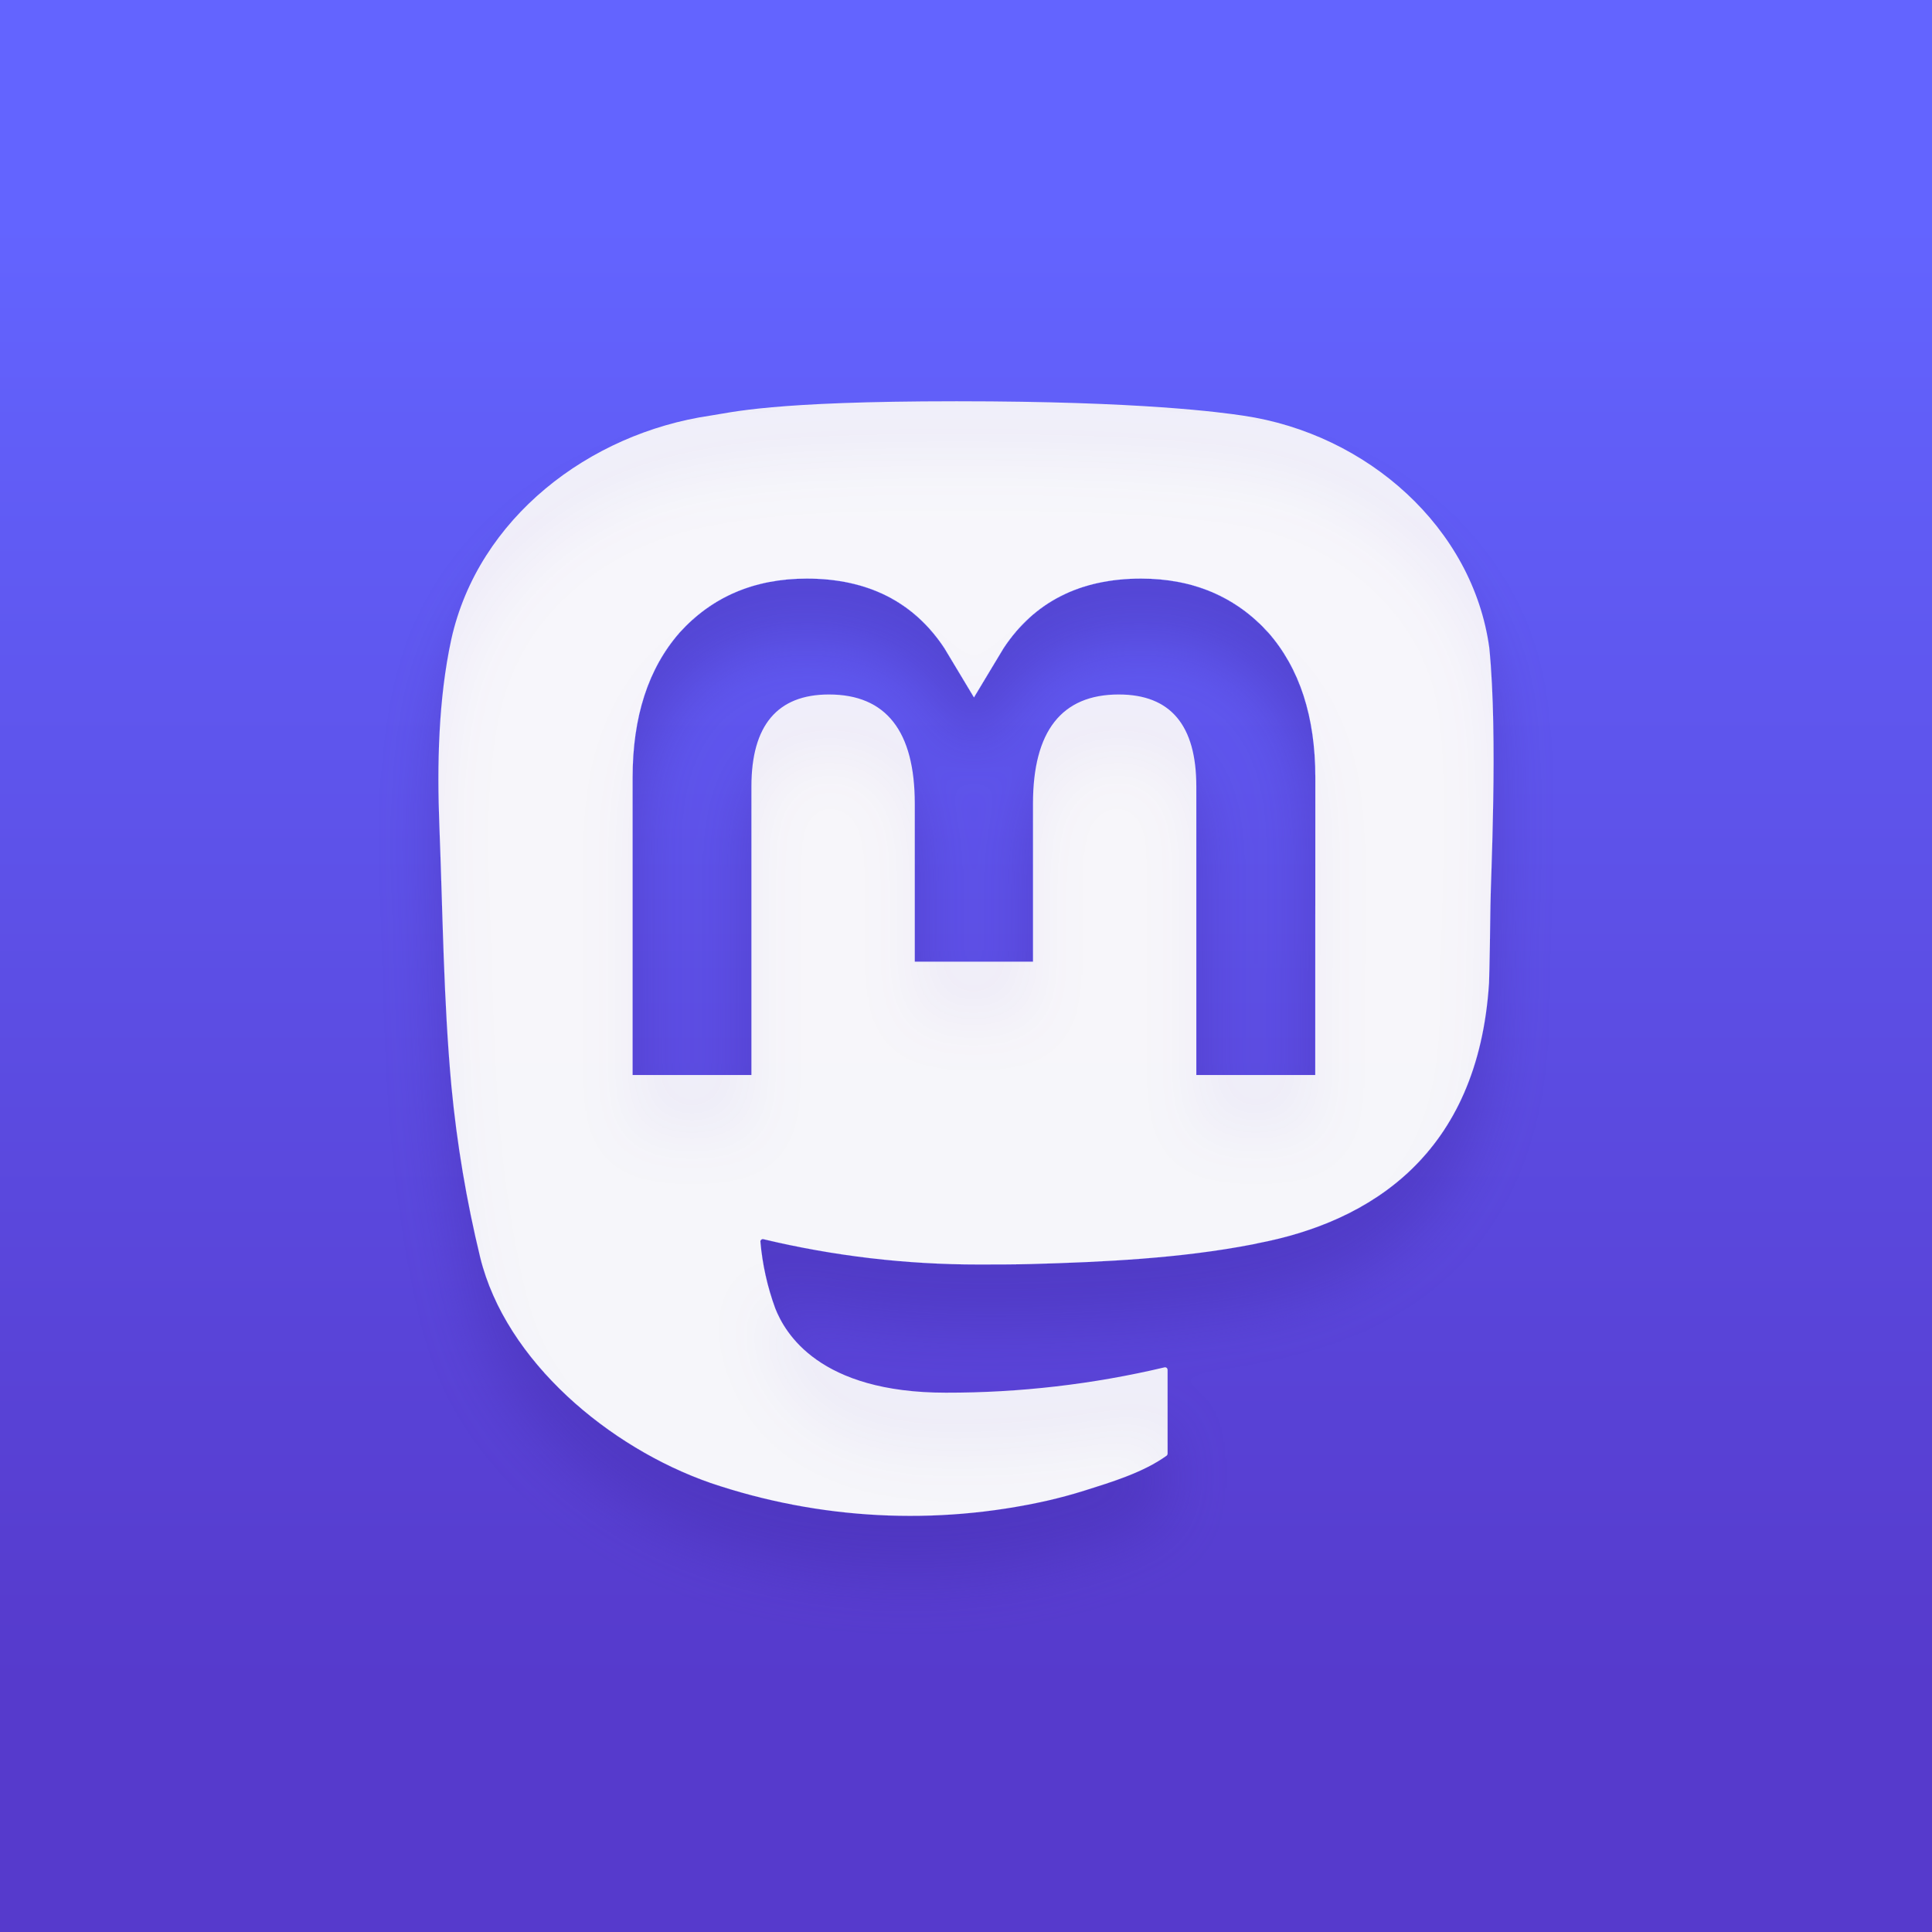
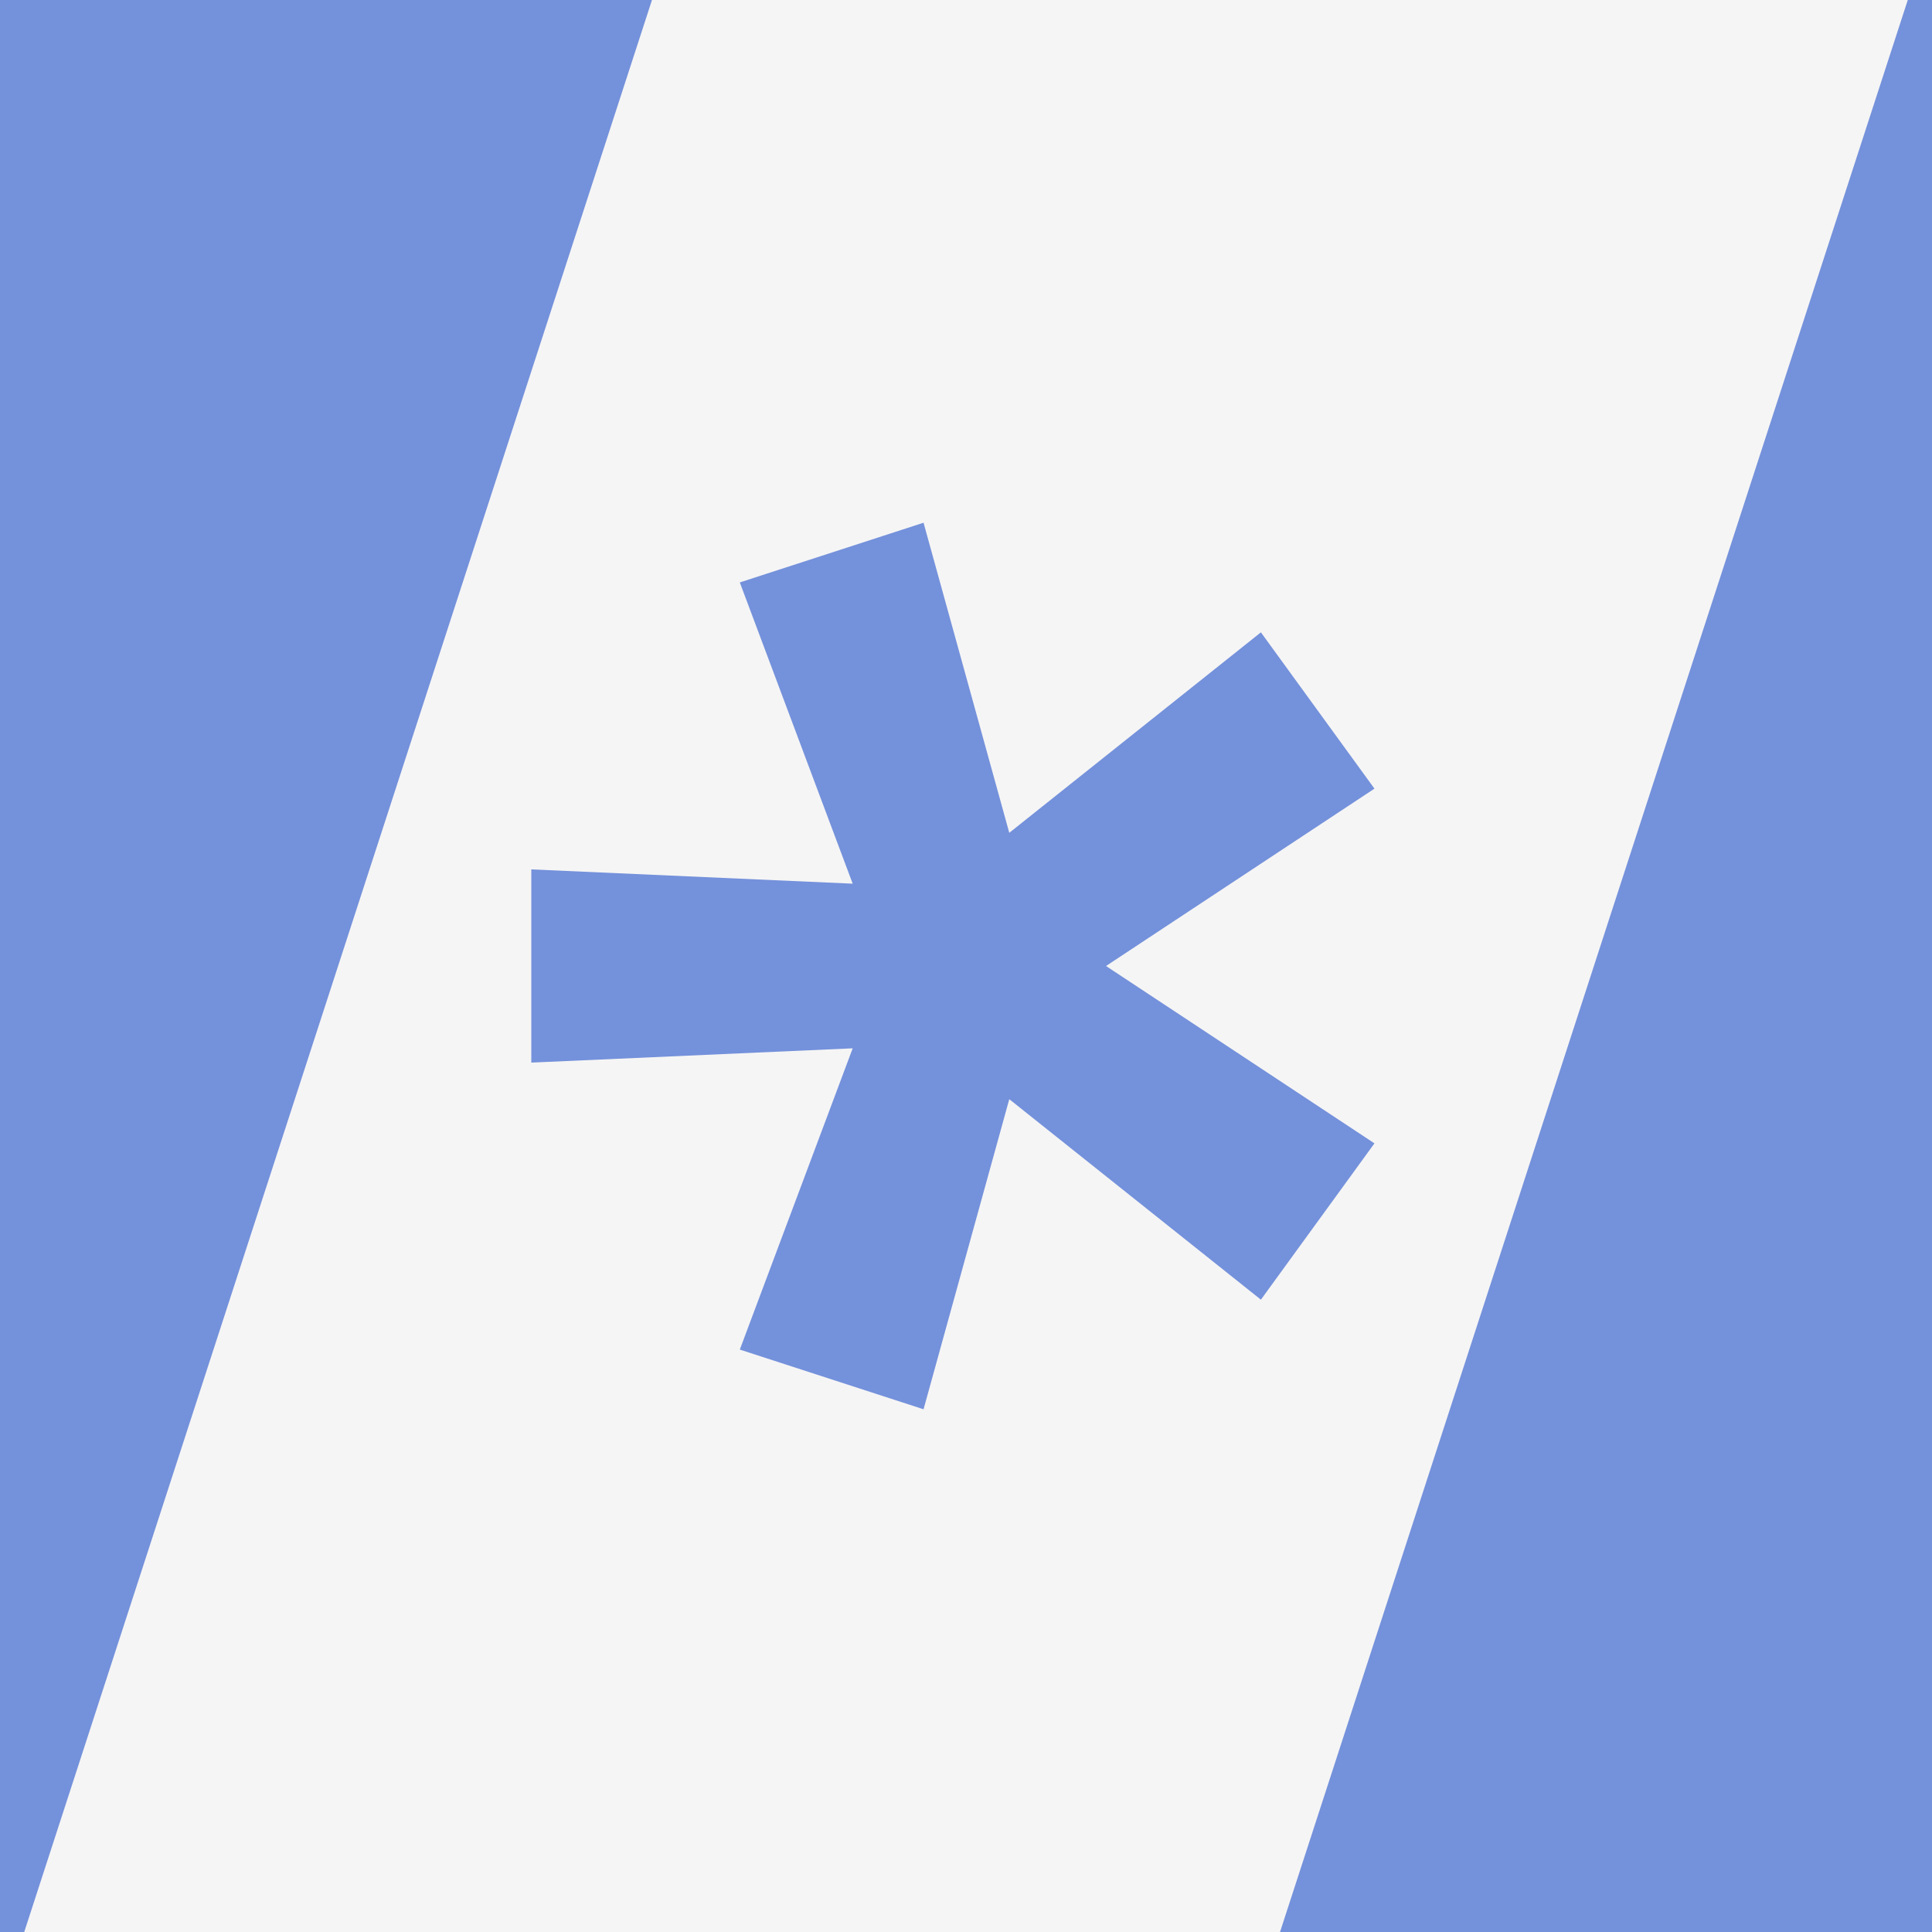
- <svg xmlns="http://www.w3.org/2000/svg" width="130" height="130" viewBox="0 0 121 130" fill="none">
-   <rect width="130" height="130" fill="url(#paint0_linear_2_2)" x="-4.5" />
-   <g filter="url(#filter0_di_2_2)">
-     <path d="M95.713 43.604C94.62 35.546 87.535 29.195 79.137 27.965C77.72 27.757 72.351 27 59.915 27H59.822C47.382 27 44.714 27.757 43.297 27.965C35.132 29.161 27.676 34.867 25.867 43.021C24.997 47.037 24.904 51.489 25.065 55.573C25.296 61.429 25.34 67.275 25.877 73.108C26.248 76.982 26.895 80.825 27.813 84.609C29.533 91.597 36.494 97.412 43.314 99.785C50.615 102.259 58.468 102.67 65.992 100.971C66.82 100.78 67.638 100.559 68.448 100.306C70.274 99.73 72.416 99.086 73.992 97.954C74.013 97.938 74.031 97.918 74.043 97.894C74.056 97.871 74.063 97.844 74.064 97.818V92.166C74.063 92.141 74.057 92.117 74.046 92.094C74.035 92.072 74.019 92.052 73.999 92.037C73.979 92.022 73.956 92.011 73.932 92.006C73.907 92 73.882 92 73.857 92.006C69.037 93.147 64.097 93.719 59.141 93.71C50.612 93.71 48.318 89.698 47.661 88.028C47.133 86.584 46.798 85.078 46.664 83.549C46.662 83.523 46.667 83.497 46.678 83.474C46.688 83.45 46.704 83.43 46.724 83.413C46.744 83.397 46.768 83.386 46.793 83.38C46.819 83.375 46.845 83.375 46.87 83.382C51.61 84.515 56.469 85.087 61.346 85.086C62.518 85.086 63.688 85.086 64.86 85.055C69.765 84.919 74.934 84.67 79.759 83.736C79.879 83.712 80 83.692 80.103 83.661C87.714 82.212 94.957 77.665 95.693 66.15C95.72 65.697 95.789 61.402 95.789 60.931C95.793 59.333 96.308 49.59 95.713 43.604ZM84 72.337H75.997V52.907C75.997 48.816 74.277 46.73 70.779 46.73C66.934 46.73 65.008 49.198 65.008 54.073V64.708H57.053V54.073C57.053 49.198 55.124 46.73 51.279 46.73C47.802 46.73 46.065 48.816 46.062 52.907V72.337H38.066V52.317C38.066 48.227 39.119 44.977 41.226 42.568C43.4 40.165 46.251 38.931 49.79 38.931C53.886 38.931 56.981 40.492 59.045 43.611L61.036 46.925L63.031 43.611C65.094 40.492 68.19 38.931 72.279 38.931C75.814 38.931 78.665 40.165 80.846 42.568C82.953 44.975 84.007 48.224 84.007 52.317L84 72.337Z" fill="#FBFBFB" fill-opacity="0.97" />
-   </g>
-   <defs>
-     <filter id="filter0_di_2_2" x="21" y="27" width="79" height="83" filterUnits="userSpaceOnUse" color-interpolation-filters="sRGB">
-       <feFlood flood-opacity="0" result="BackgroundImageFix" />
-       <feColorMatrix in="SourceAlpha" type="matrix" values="0 0 0 0 0 0 0 0 0 0 0 0 0 0 0 0 0 0 127 0" result="hardAlpha" />
-       <feOffset dy="4" />
-       <feGaussianBlur stdDeviation="2" />
-       <feComposite in2="hardAlpha" operator="out" />
-       <feColorMatrix type="matrix" values="0 0 0 0 0.261 0 0 0 0 0.166 0 0 0 0 0.663 0 0 0 0.4 0" />
-       <feBlend mode="normal" in2="BackgroundImageFix" result="effect1_dropShadow_2_2" />
-       <feBlend mode="normal" in="SourceGraphic" in2="effect1_dropShadow_2_2" result="shape" />
-       <feColorMatrix in="SourceAlpha" type="matrix" values="0 0 0 0 0 0 0 0 0 0 0 0 0 0 0 0 0 0 127 0" result="hardAlpha" />
-       <feOffset dy="4" />
-       <feGaussianBlur stdDeviation="2" />
-       <feComposite in2="hardAlpha" operator="arithmetic" k2="-1" k3="1" />
-       <feColorMatrix type="matrix" values="0 0 0 0 0.337 0 0 0 0 0.227 0 0 0 0 0.8 0 0 0 0.05 0" />
-       <feBlend mode="normal" in2="shape" result="effect2_innerShadow_2_2" />
-     </filter>
-     <linearGradient id="paint0_linear_2_2" x1="61" y1="130" x2="61" y2="-91.5" gradientUnits="userSpaceOnUse">
-       <stop offset="0.076" stop-color="#563ACC" />
-       <stop offset="0.52" stop-color="#6364FF" />
-     </linearGradient>
-   </defs>
+ <svg xmlns="http://www.w3.org/2000/svg" width="130" height="130" viewBox="0 0 130 130">
+   <rect fill="#7491db" width="130" height="130" x="0" y="0" />
+   <path fill="#f5f5f5" d="M 43.87,0 1.63,130 H 86.13 L 128.37,0 Z M 62.143,35.173 67.912,56.038 84.843,42.549 92.484,53.066 74.422,65 92.484,76.934 84.843,87.452 67.912,73.962 62.143,94.827 49.78,90.81 57.376,70.539 35.75,71.5 35.75,58.5 57.376,59.461 49.78,39.19 Z" />
</svg>
